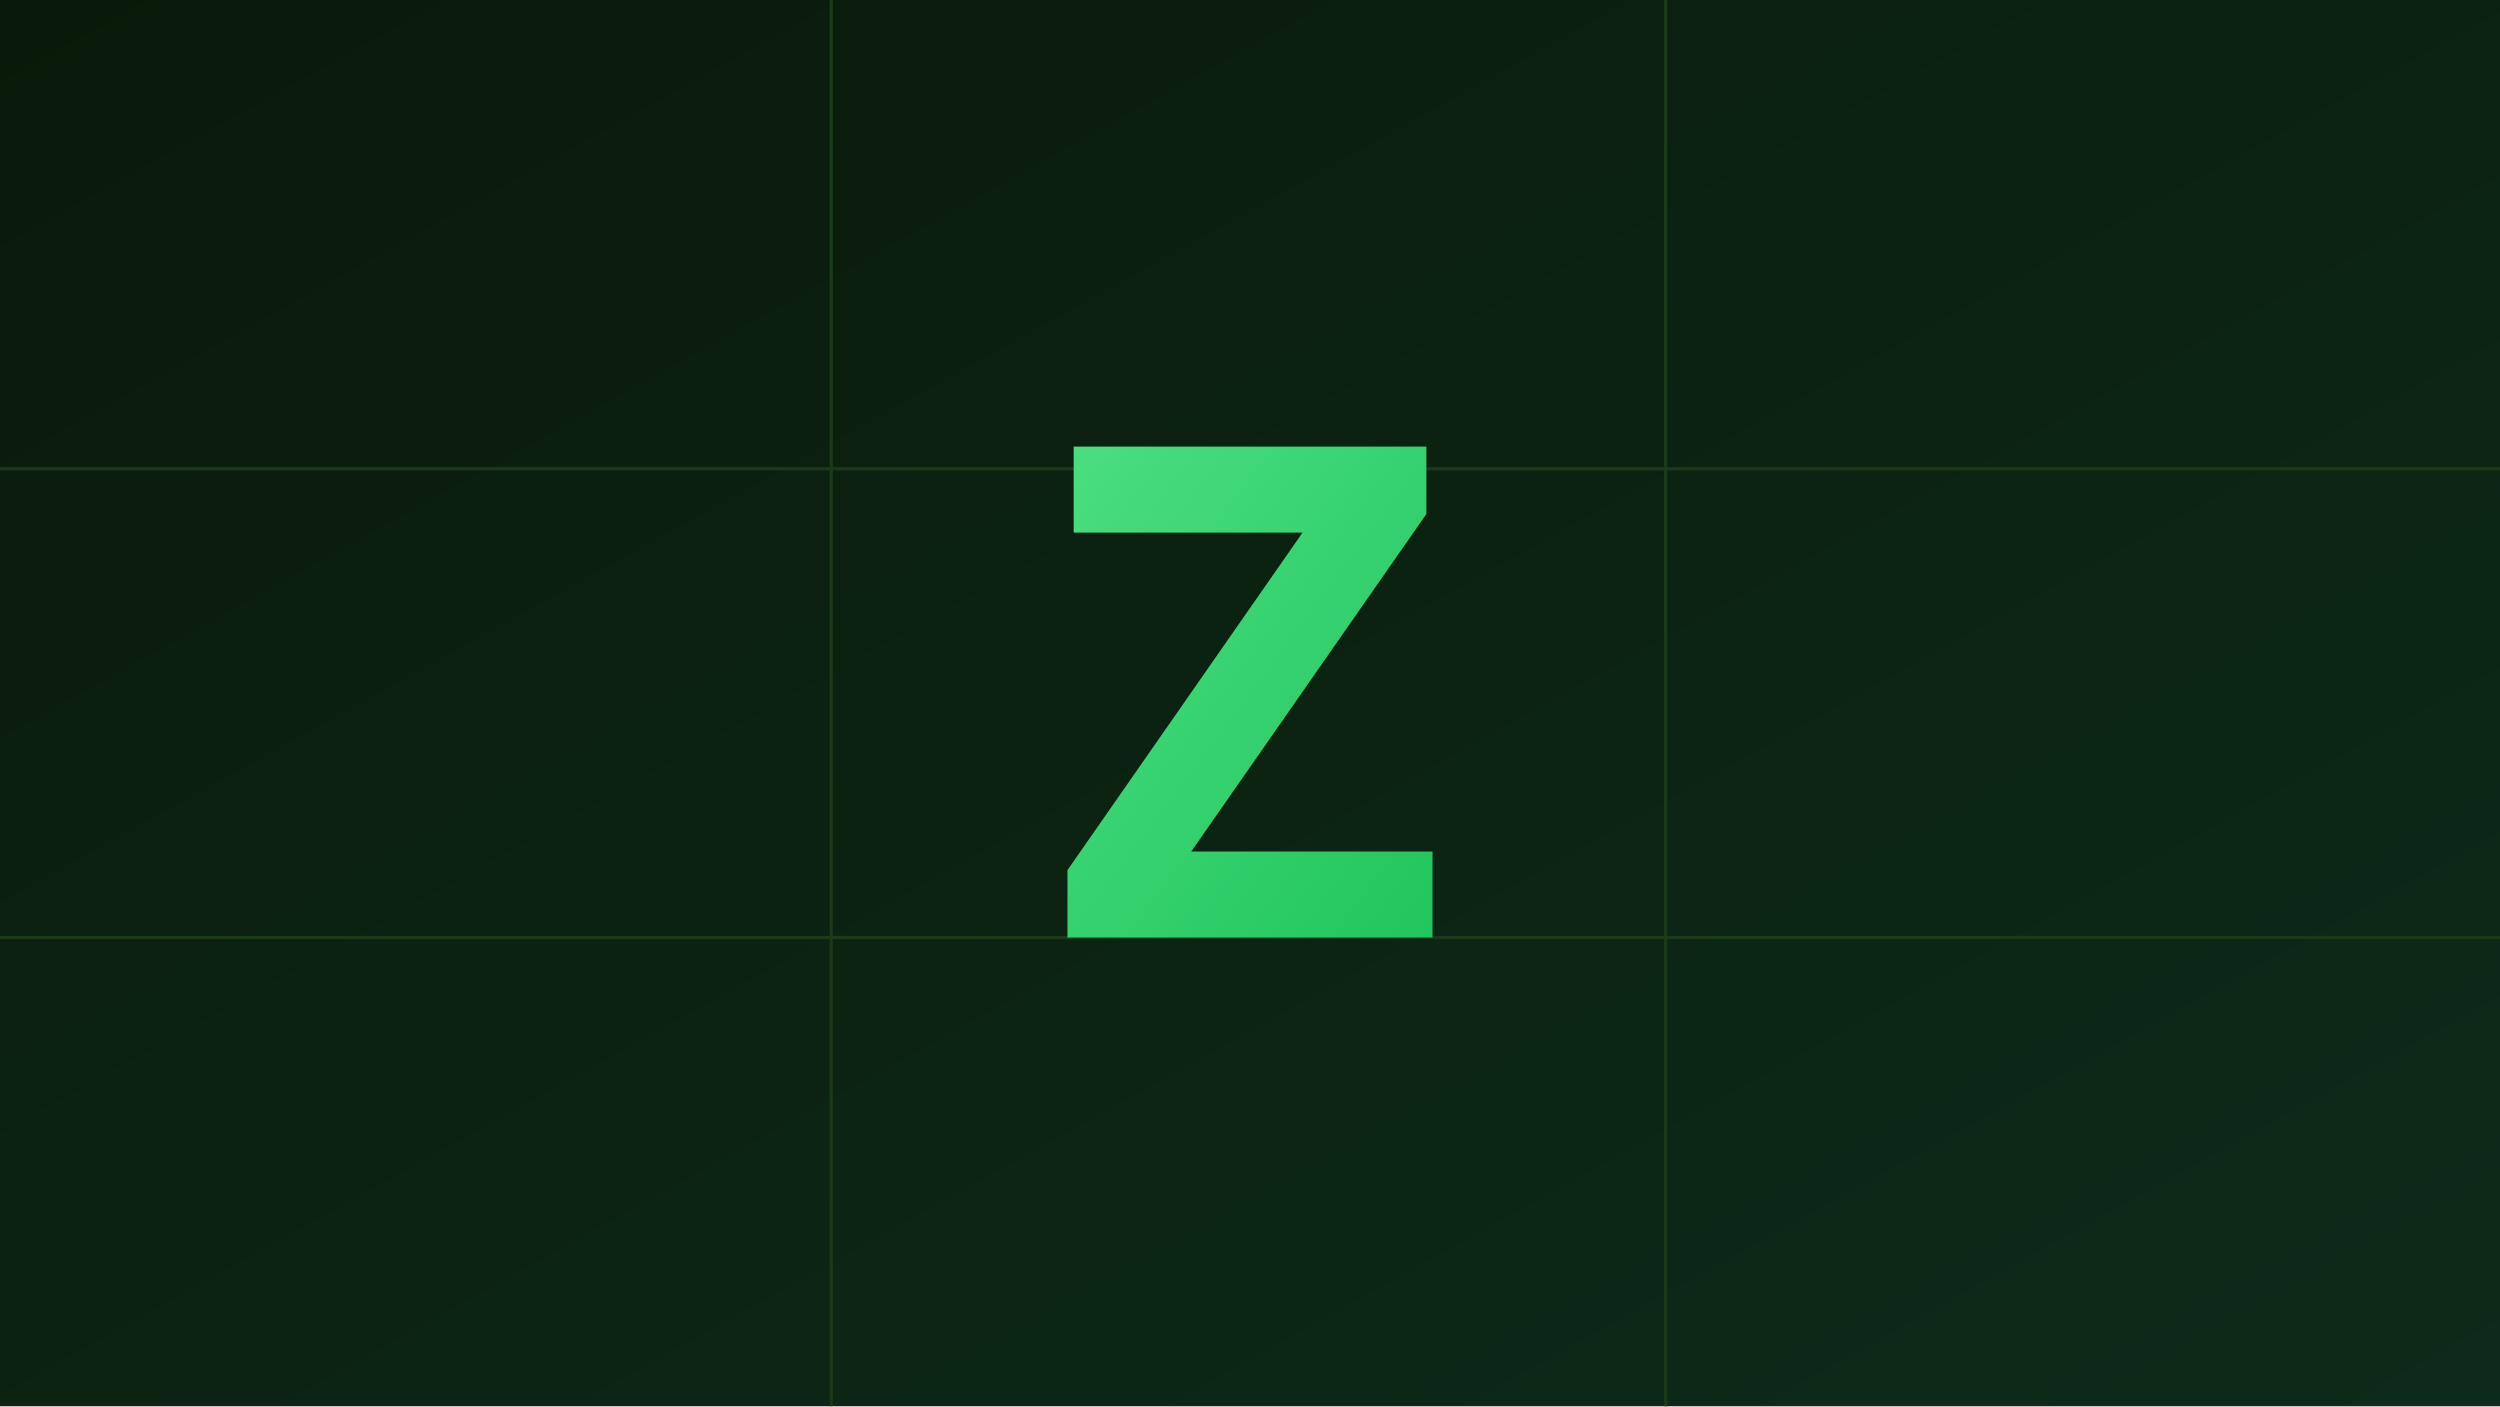
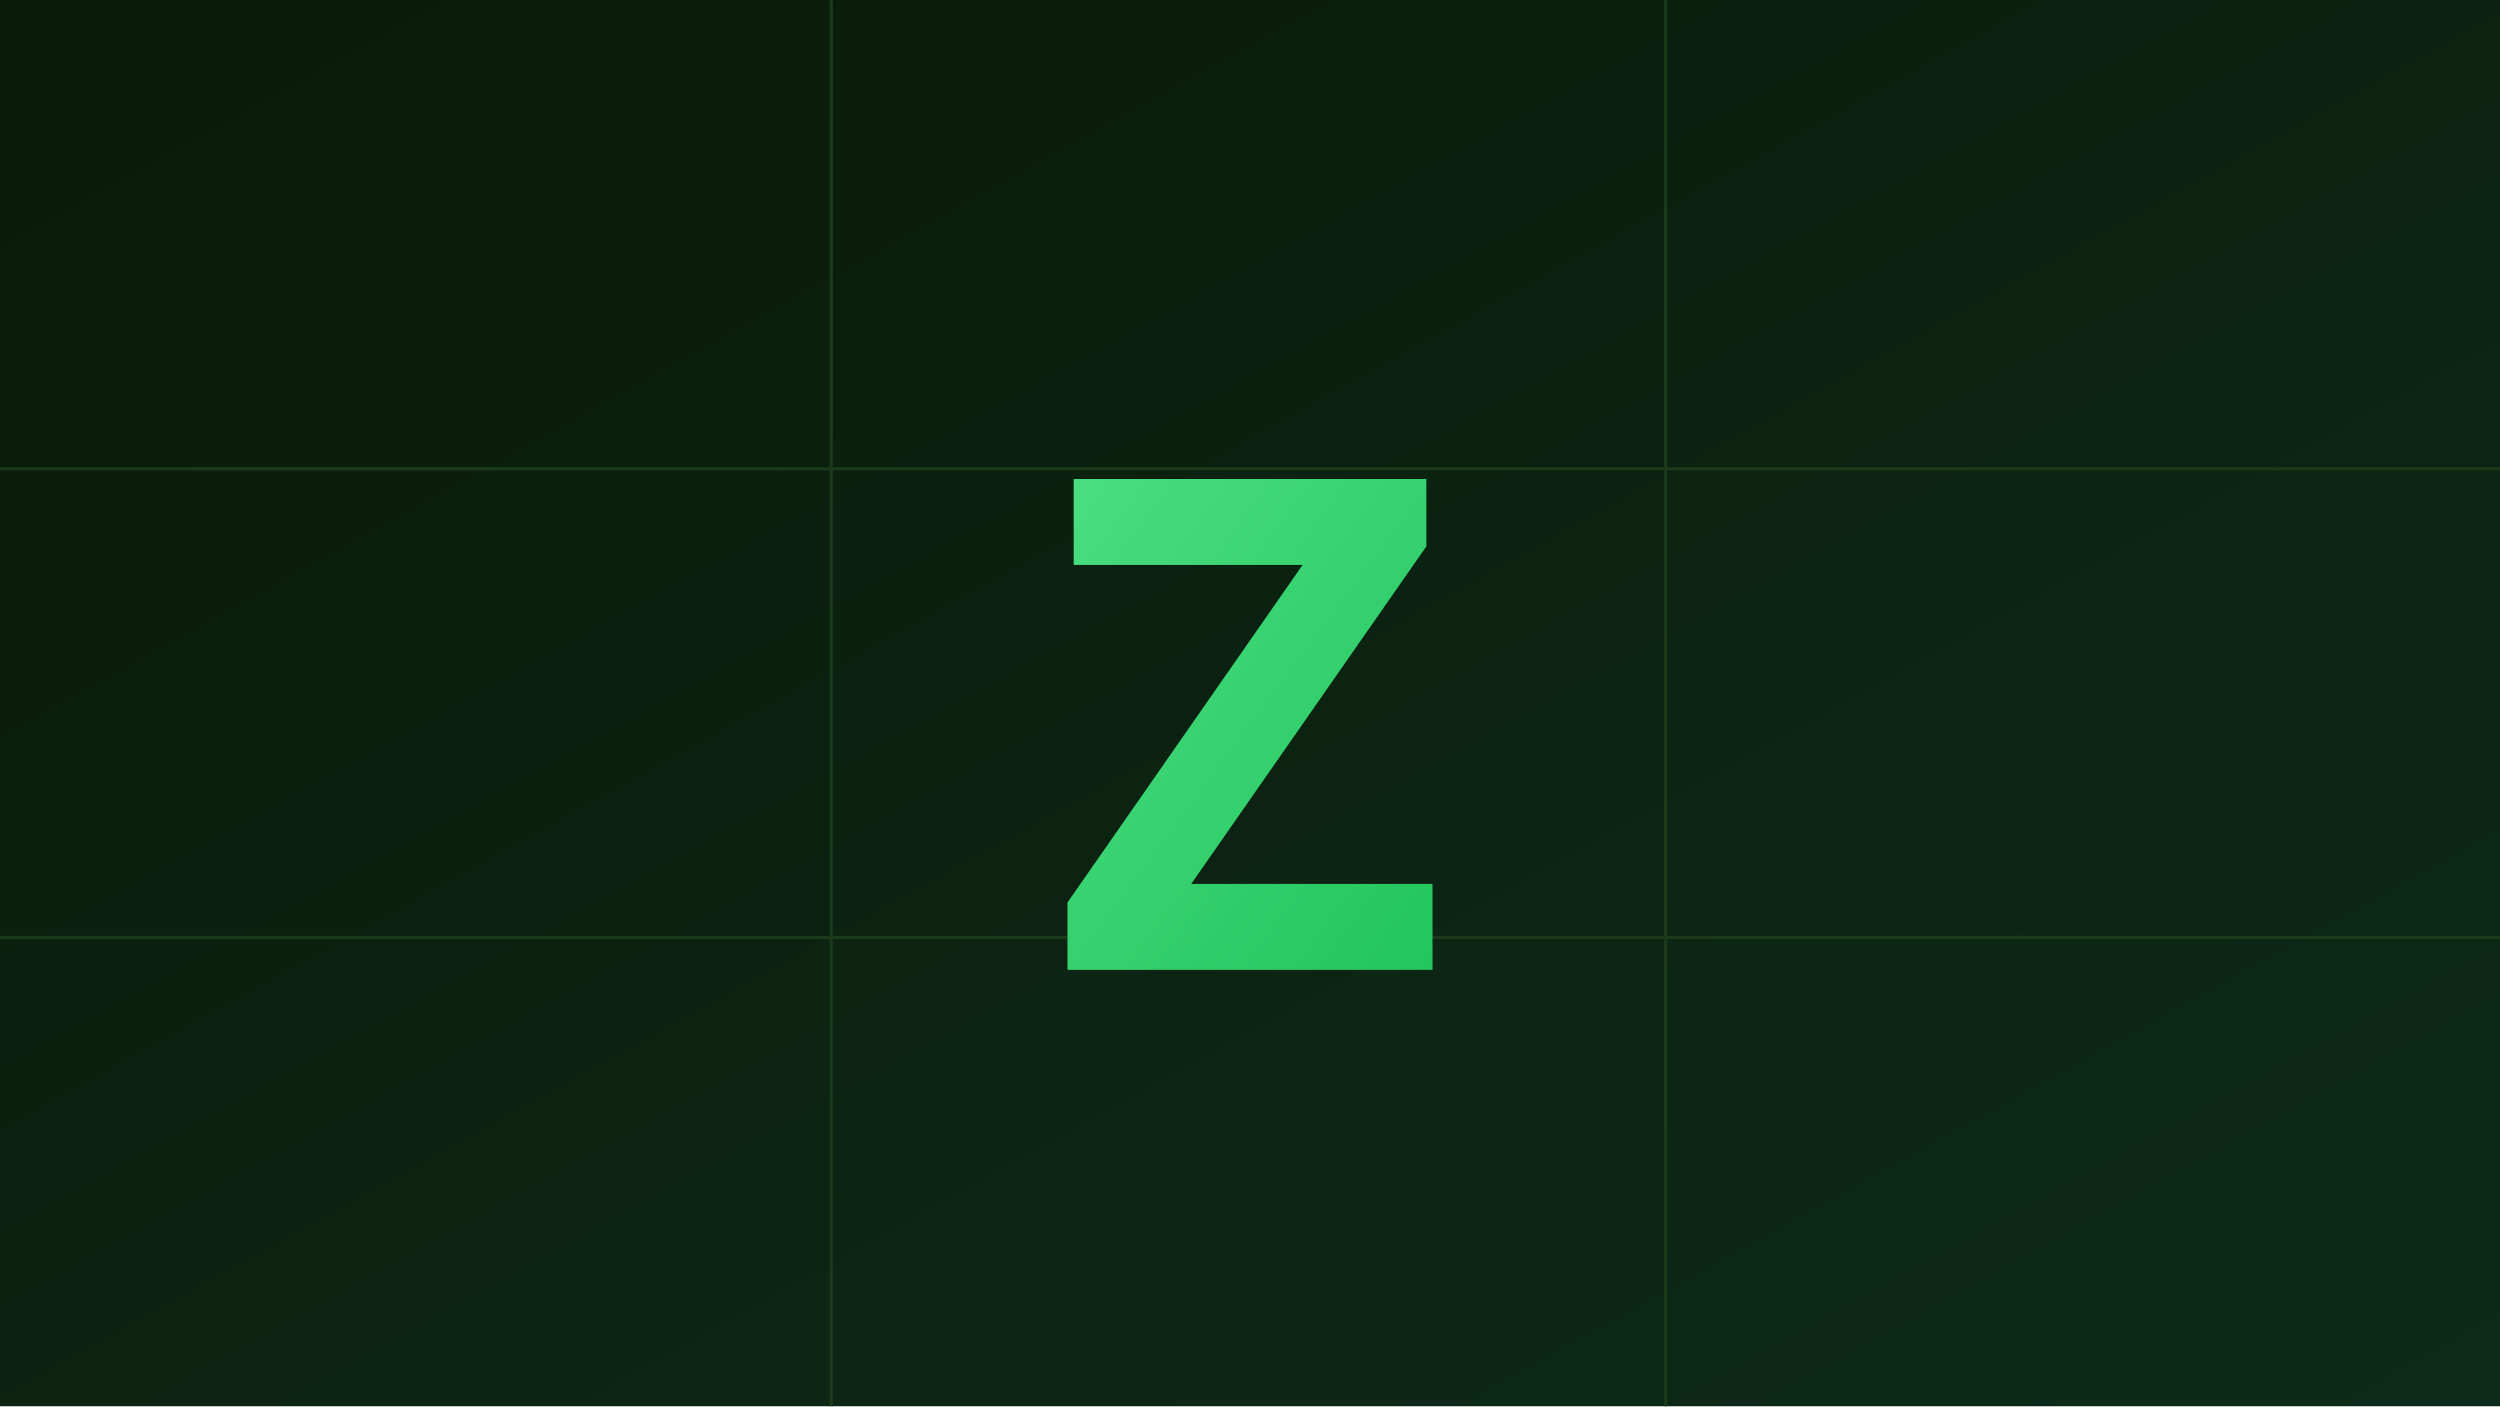
<svg xmlns="http://www.w3.org/2000/svg" width="800" height="450" viewBox="0 0 800 450">
  <defs>
    <linearGradient id="bg" x1="0%" y1="0%" x2="100%" y2="100%">
      <stop offset="0%" style="stop-color:#0a1a0a" />
      <stop offset="100%" style="stop-color:#0d2b1a" />
    </linearGradient>
    <linearGradient id="zgrad" x1="0%" y1="0%" x2="100%" y2="100%">
      <stop offset="0%" style="stop-color:#4ade80" />
      <stop offset="100%" style="stop-color:#22c55e" />
    </linearGradient>
  </defs>
  <rect width="800" height="450" fill="url(#bg)" />
  <line x1="0" y1="150" x2="800" y2="150" stroke="#1a3a1a" stroke-width="1" />
  <line x1="0" y1="300" x2="800" y2="300" stroke="#1a3a1a" stroke-width="1" />
  <line x1="266" y1="0" x2="266" y2="450" stroke="#1a3a1a" stroke-width="1" />
  <line x1="533" y1="0" x2="533" y2="450" stroke="#1a3a1a" stroke-width="1" />
-   <text x="400" y="300" font-family="Impact, Arial Black, sans-serif" font-size="220" font-weight="900" fill="url(#zgrad)" text-anchor="middle" dominant-baseline="auto">Z</text>
+   <text x="400" y="225" font-family="Impact, Arial Black, sans-serif" font-size="220" font-weight="900" fill="url(#zgrad)" text-anchor="middle" dominant-baseline="central">Z</text>
</svg>
